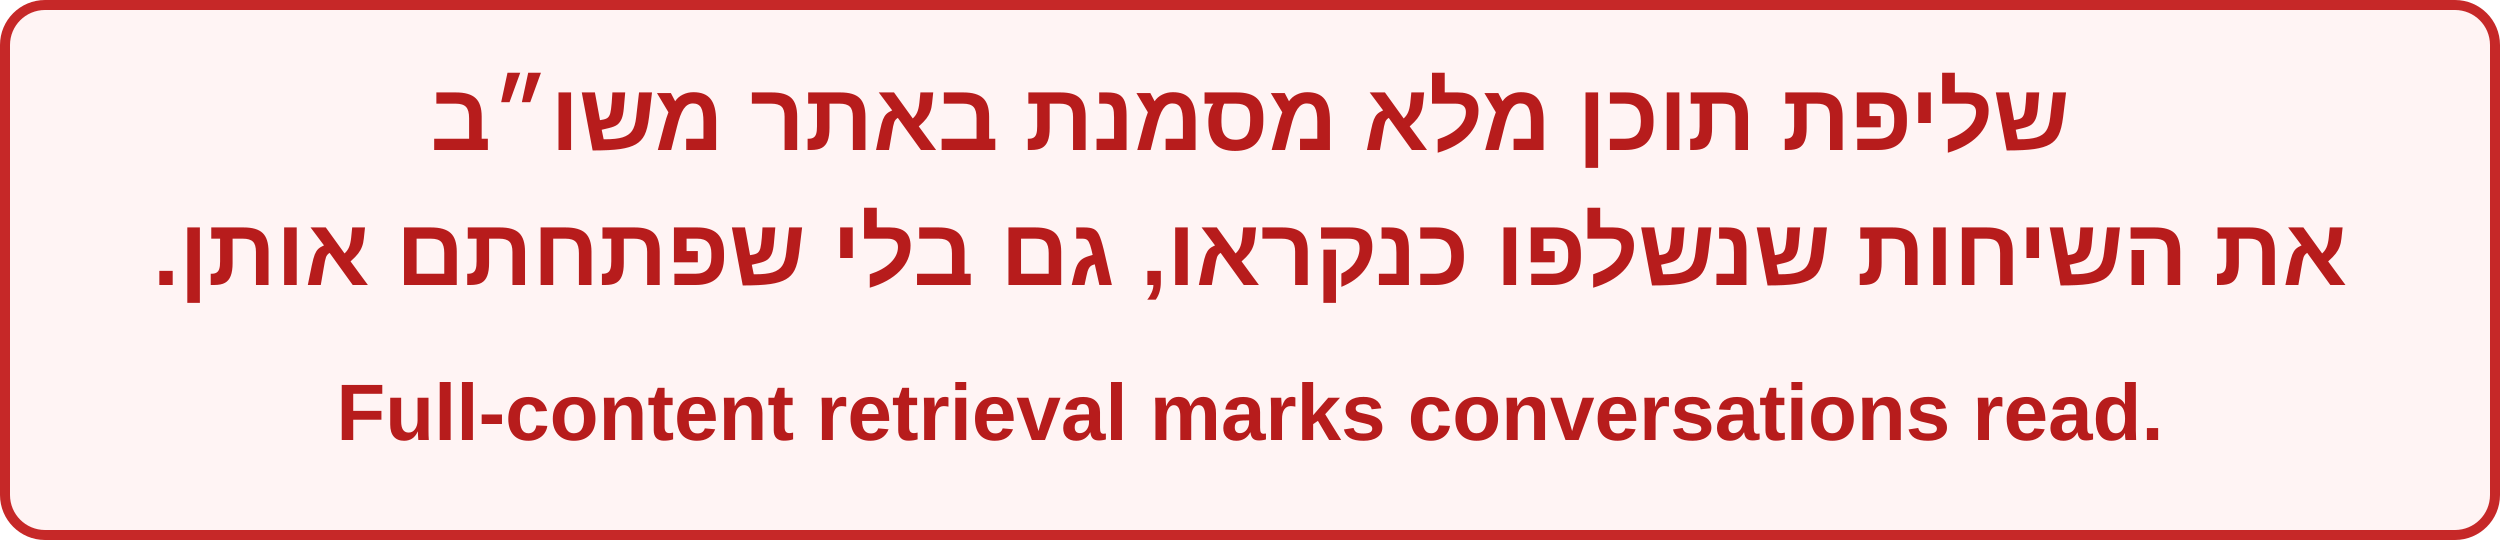
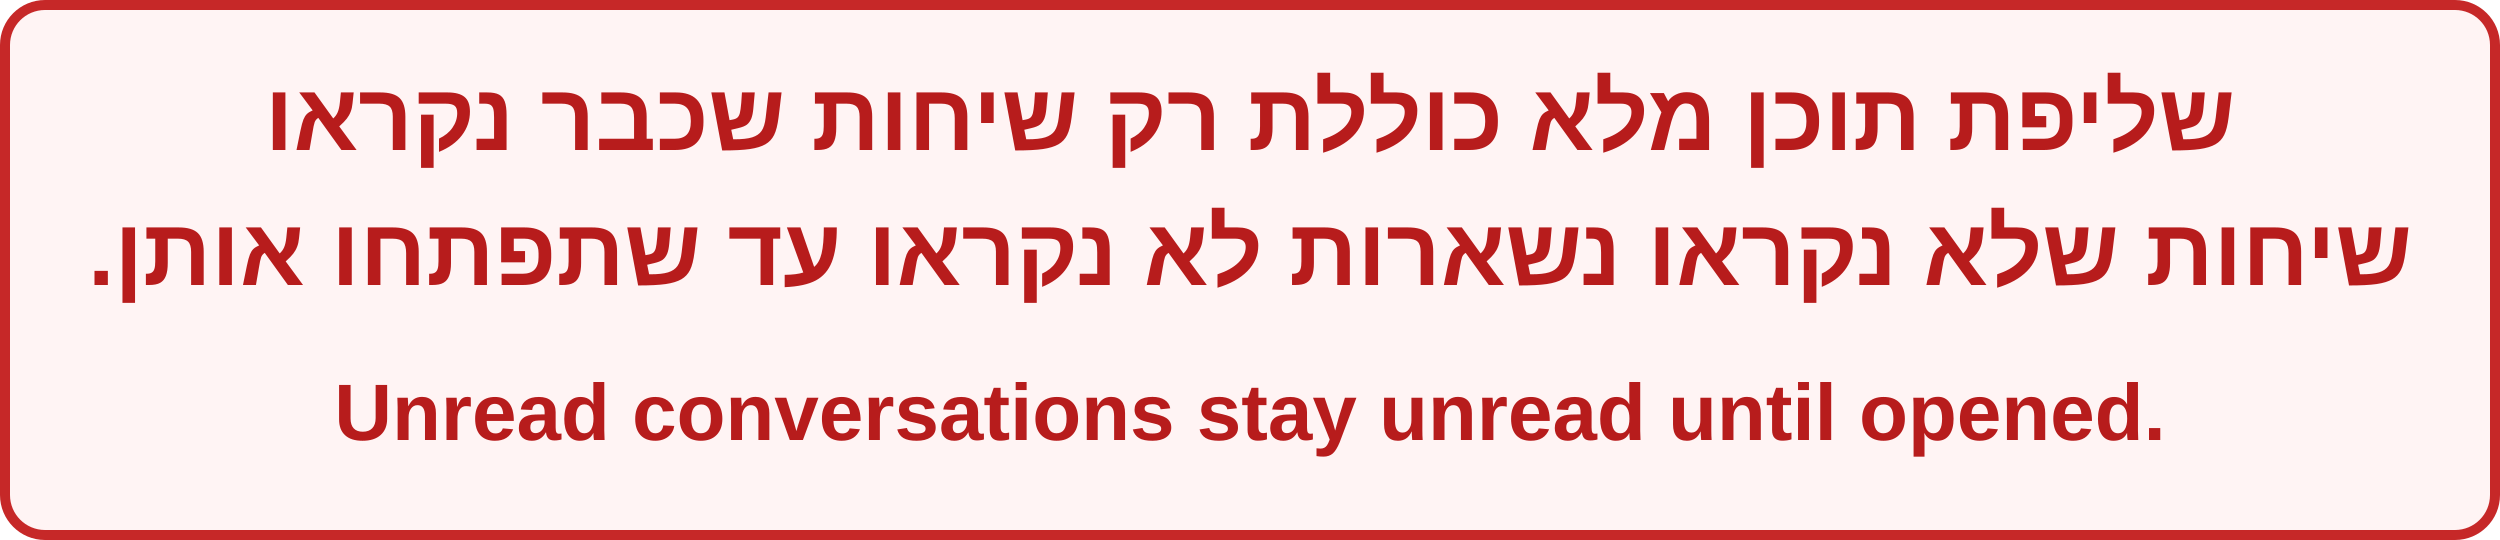
<svg xmlns="http://www.w3.org/2000/svg" width="500" height="108" viewBox="0 0 500 108" role="img" aria-labelledby="title desc">
  <rect x="1" y="1" width="498" height="106" rx="8" fill="#fff4f4" stroke="#c62828" stroke-width="2" />
  <g fill="#b71c1c" font-family="Arial, sans-serif" font-size="19" font-weight="bold" text-anchor="middle">
-     <text x="250" y="30" direction="rtl">שליפת תוכן מלא מסמנת באתר משו״ב</text>
-     <text x="250" y="57" direction="rtl">את השיחות שנשלפו כנקראו, גם בלי שפתחתם אותן.</text>
-     <text x="250" y="88" font-size="16">Full-content retrieval marks conversations read.</text>
+     <text x="250" y="30" direction="rtl">שליפת תוכן מלא כוללת רק שיחות שכבר נקראו</text>
+     <text x="250" y="57" direction="rtl">שיחות שלא נקראו נשארות לא נקראו עד שתפתחו אותן.</text>
+     <text x="250" y="88" font-size="16">Unread conversations stay unread until opened.</text>
  </g>
</svg>
